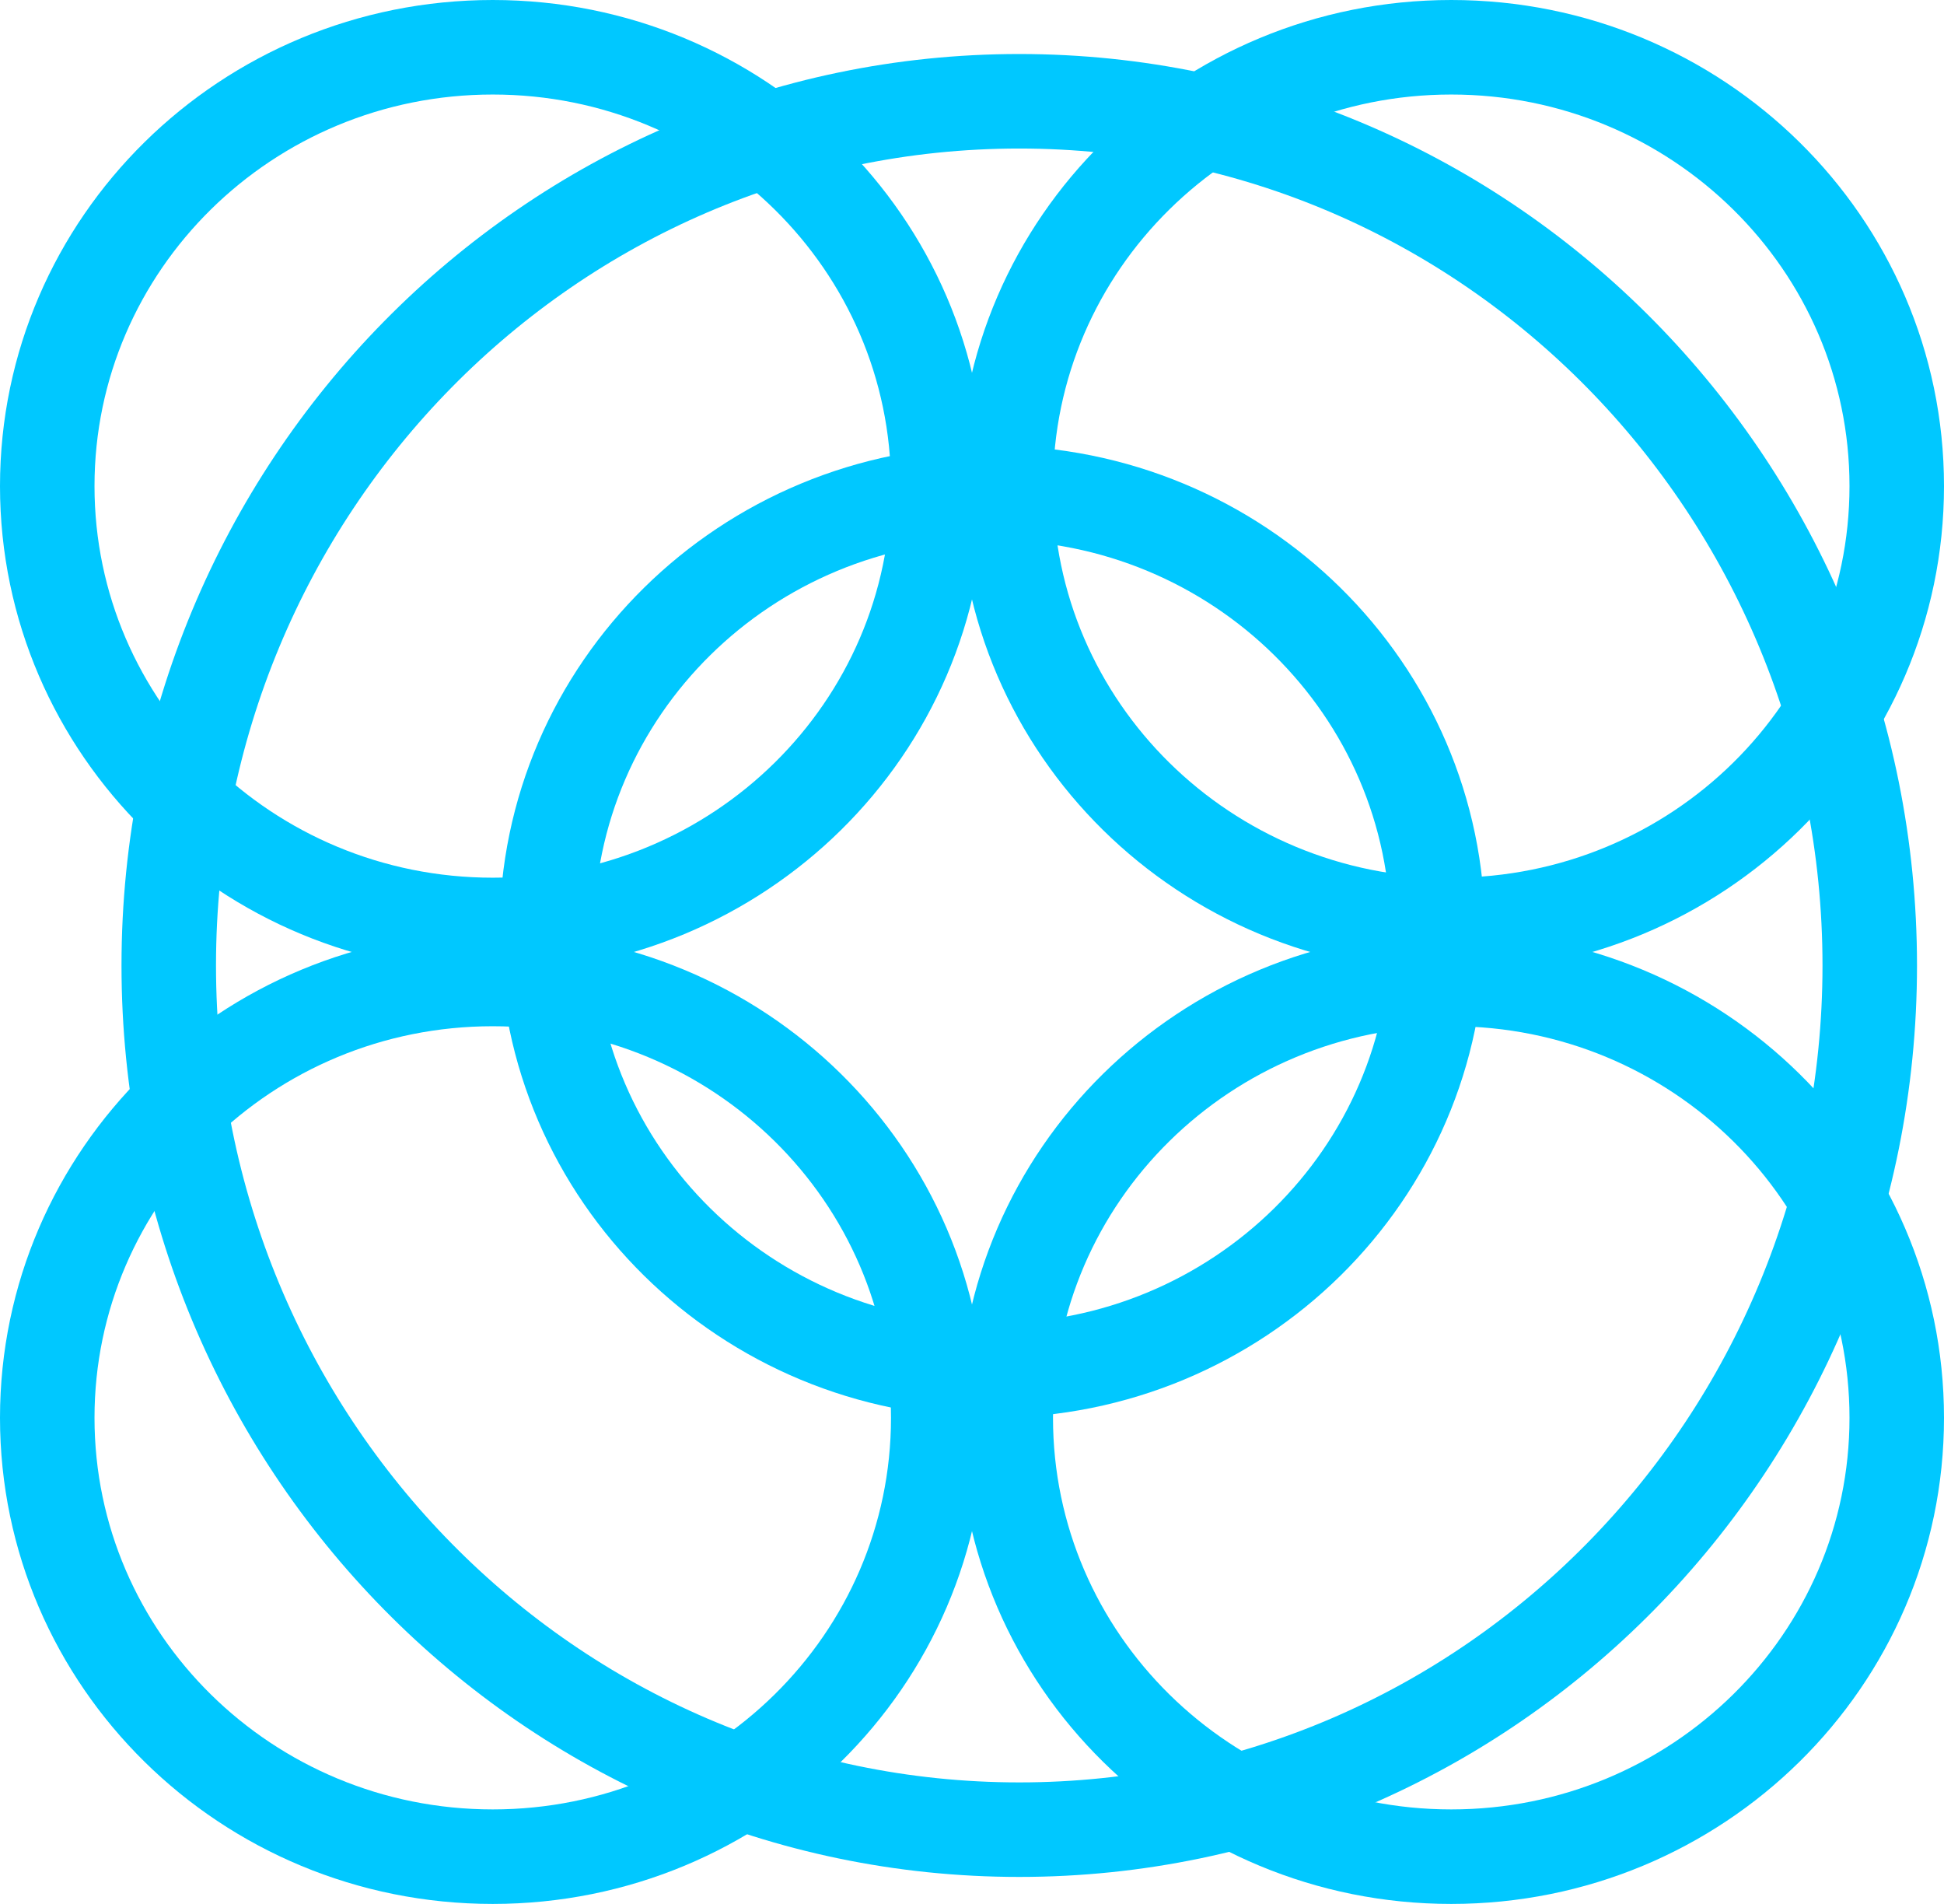
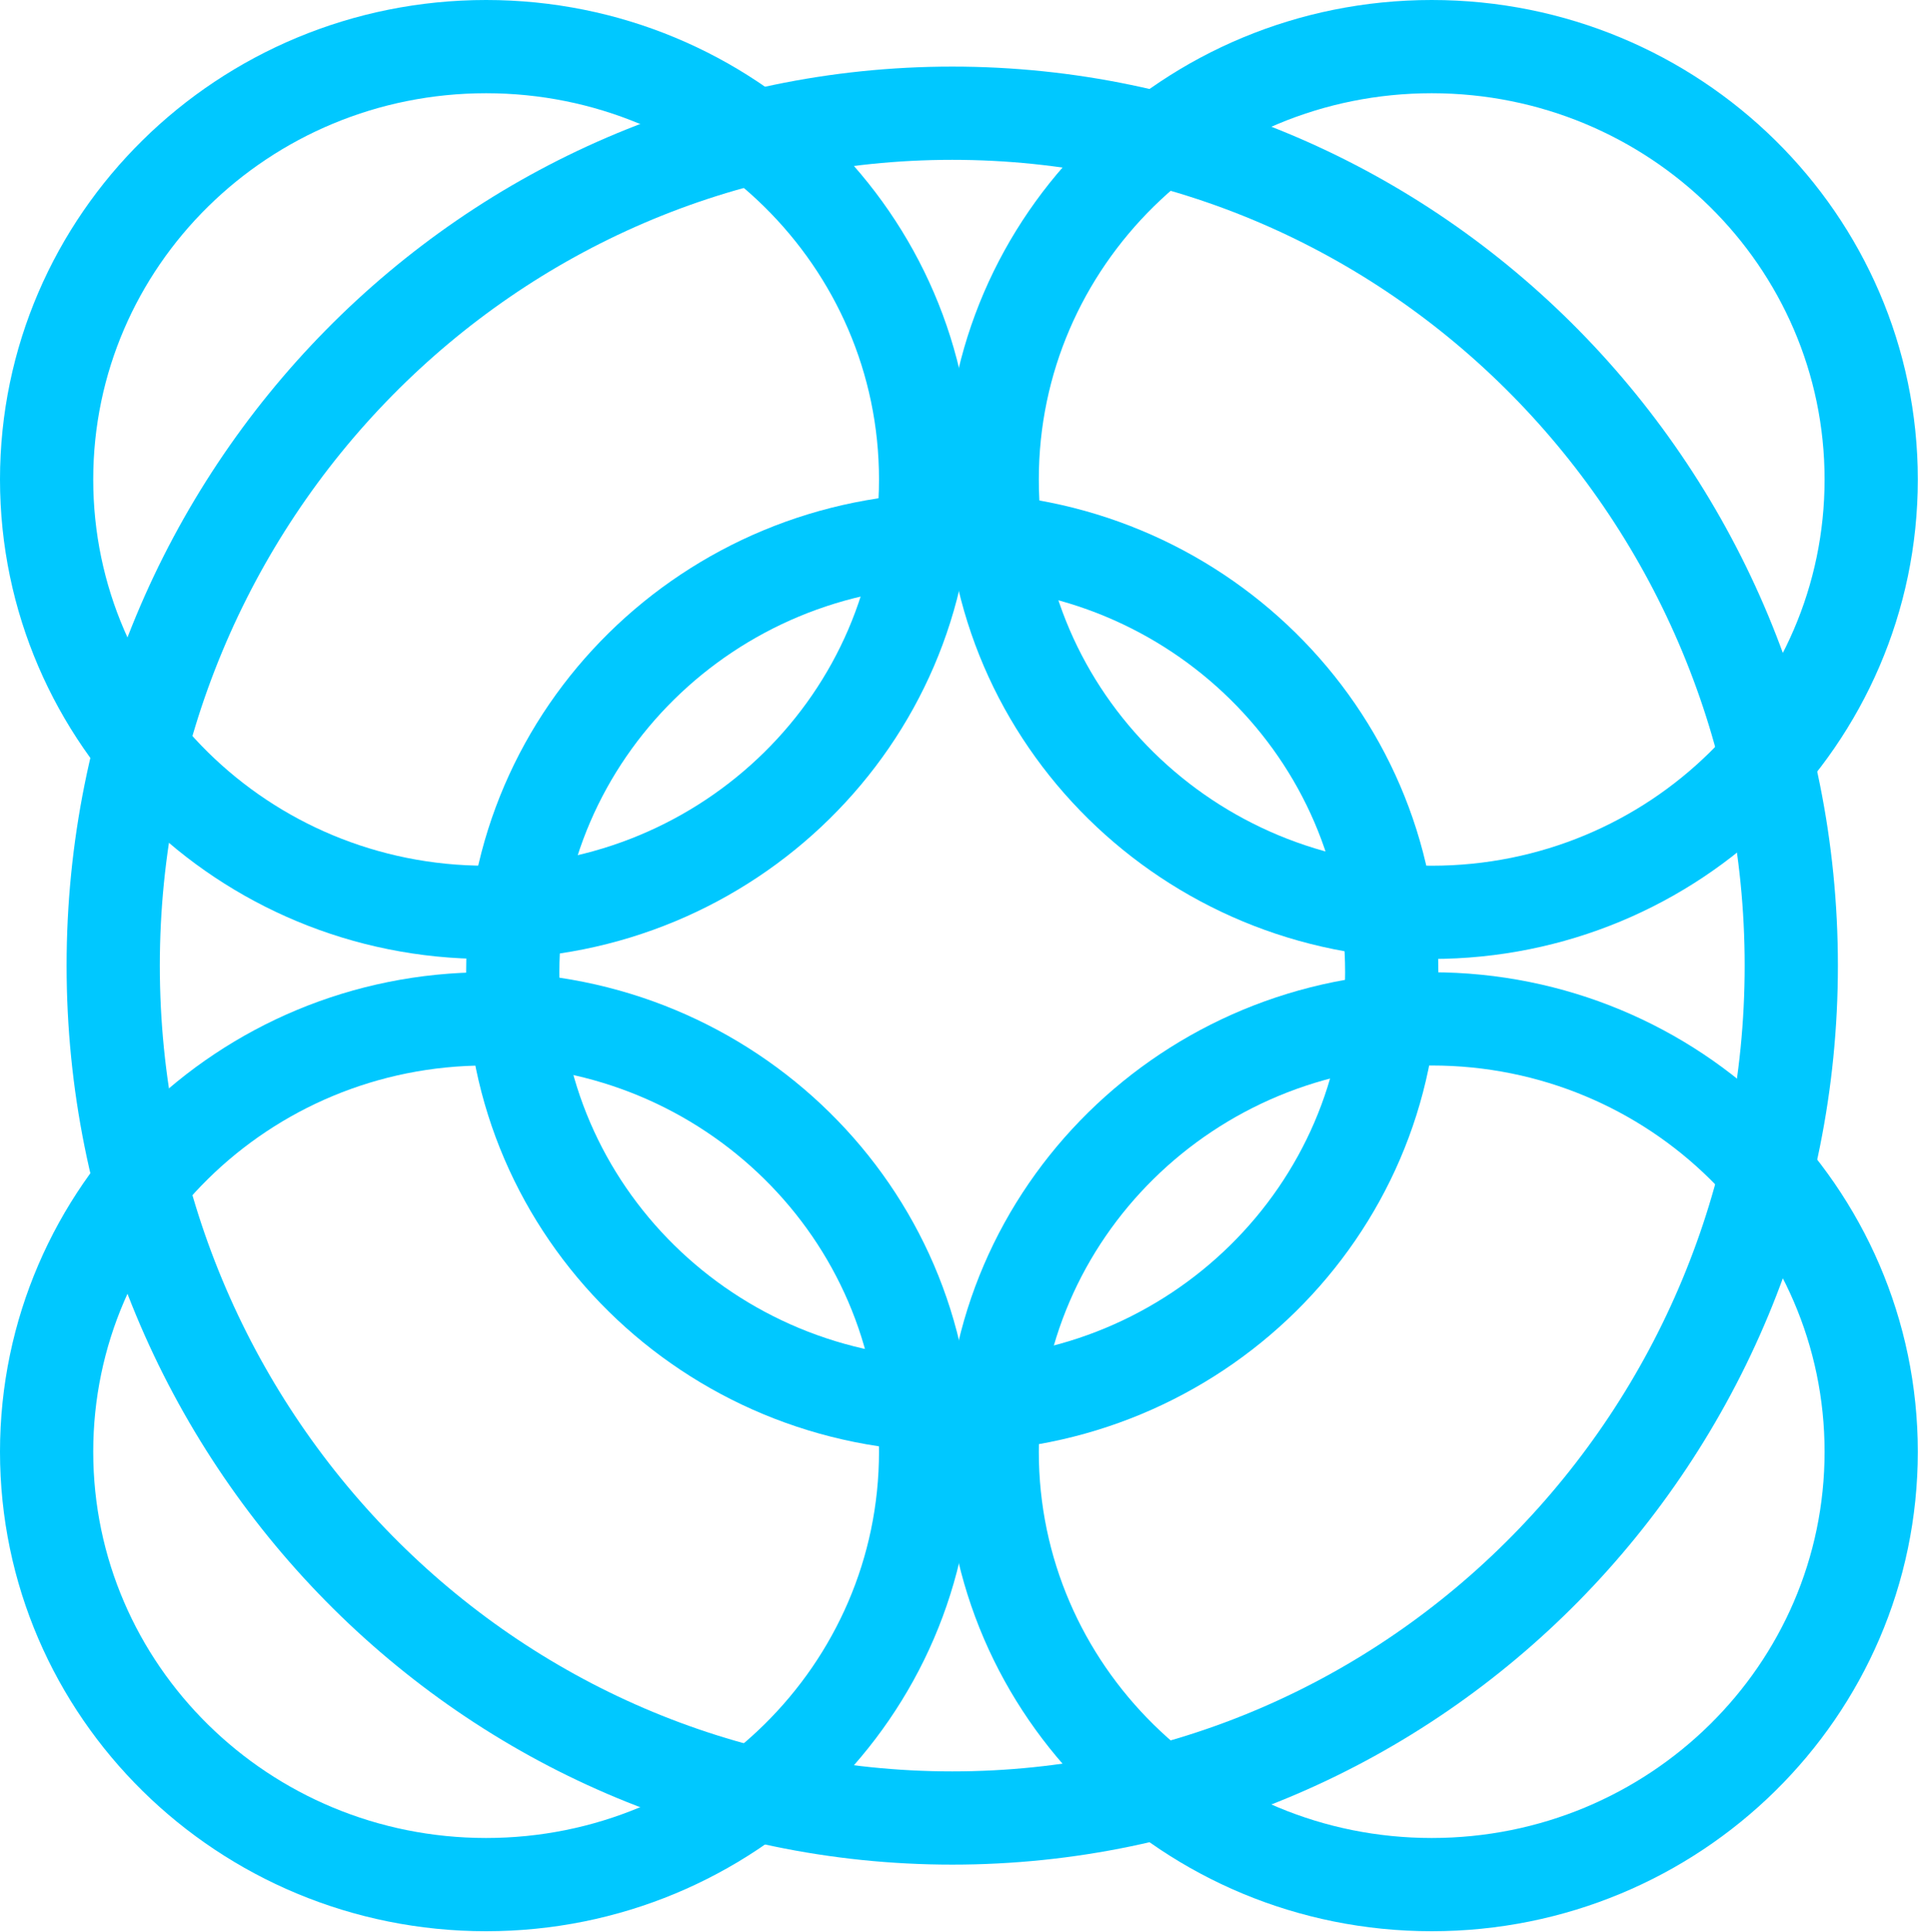
- <svg xmlns="http://www.w3.org/2000/svg" width="144" height="141" viewBox="0 0 144 141">
-   <g id="elipse" transform="translate(-887 -259)">
-     <g id="Elipse_2" data-name="Elipse 2" transform="translate(896 263)" fill="none" stroke="#00c8ff" stroke-width="7">
+ <svg xmlns="http://www.w3.org/2000/svg" width="144" height="145" viewBox="0 0 144 145">
+   <g id="elipse" transform="translate(-737 -466)">
+     <g id="Elipse_2" data-name="Elipse 2" transform="translate(742 471)" fill="none" stroke="#00c8ff" stroke-width="7">
      <ellipse cx="66.5" cy="67.5" rx="66.5" ry="67.5" stroke="none" />
      <ellipse cx="66.5" cy="67.5" rx="63" ry="64" fill="none" />
    </g>
-     <g id="Elipse_3" data-name="Elipse 3" transform="translate(958 259)" fill="none" stroke="#00c8ff" stroke-width="7">
+     <g id="Elipse_3" data-name="Elipse 3" transform="translate(808 466)" fill="none" stroke="#00c8ff" stroke-width="7">
      <ellipse cx="36.5" cy="36" rx="36.5" ry="36" stroke="none" />
      <ellipse cx="36.5" cy="36" rx="33" ry="32.5" fill="none" />
    </g>
-     <g id="Elipse_4" data-name="Elipse 4" transform="translate(887 259)" fill="none" stroke="#00c8ff" stroke-width="7">
+     <g id="Elipse_4" data-name="Elipse 4" transform="translate(737 466)" fill="none" stroke="#00c8ff" stroke-width="7">
      <ellipse cx="36.5" cy="36" rx="36.5" ry="36" stroke="none" />
      <ellipse cx="36.5" cy="36" rx="33" ry="32.5" fill="none" />
    </g>
-     <g id="Elipse_5" data-name="Elipse 5" transform="translate(887 328)" fill="none" stroke="#00c8ff" stroke-width="7">
+     <g id="Elipse_5" data-name="Elipse 5" transform="translate(737 539)" fill="none" stroke="#00c8ff" stroke-width="7">
      <ellipse cx="36.5" cy="36" rx="36.5" ry="36" stroke="none" />
      <ellipse cx="36.5" cy="36" rx="33" ry="32.5" fill="none" />
    </g>
-     <g id="Elipse_6" data-name="Elipse 6" transform="translate(958 328)" fill="none" stroke="#00c8ff" stroke-width="7">
+     <g id="Elipse_6" data-name="Elipse 6" transform="translate(808 539)" fill="none" stroke="#00c8ff" stroke-width="7">
      <ellipse cx="36.5" cy="36" rx="36.5" ry="36" stroke="none" />
      <ellipse cx="36.5" cy="36" rx="33" ry="32.5" fill="none" />
    </g>
-     <g id="Elipse_7" data-name="Elipse 7" transform="translate(924 292)" fill="none" stroke="#00c8ff" stroke-width="7">
+     <g id="Elipse_7" data-name="Elipse 7" transform="translate(772 503)" fill="none" stroke="#00c8ff" stroke-width="7">
      <ellipse cx="36.5" cy="36" rx="36.5" ry="36" stroke="none" />
      <ellipse cx="36.5" cy="36" rx="33" ry="32.5" fill="none" />
    </g>
  </g>
</svg>
